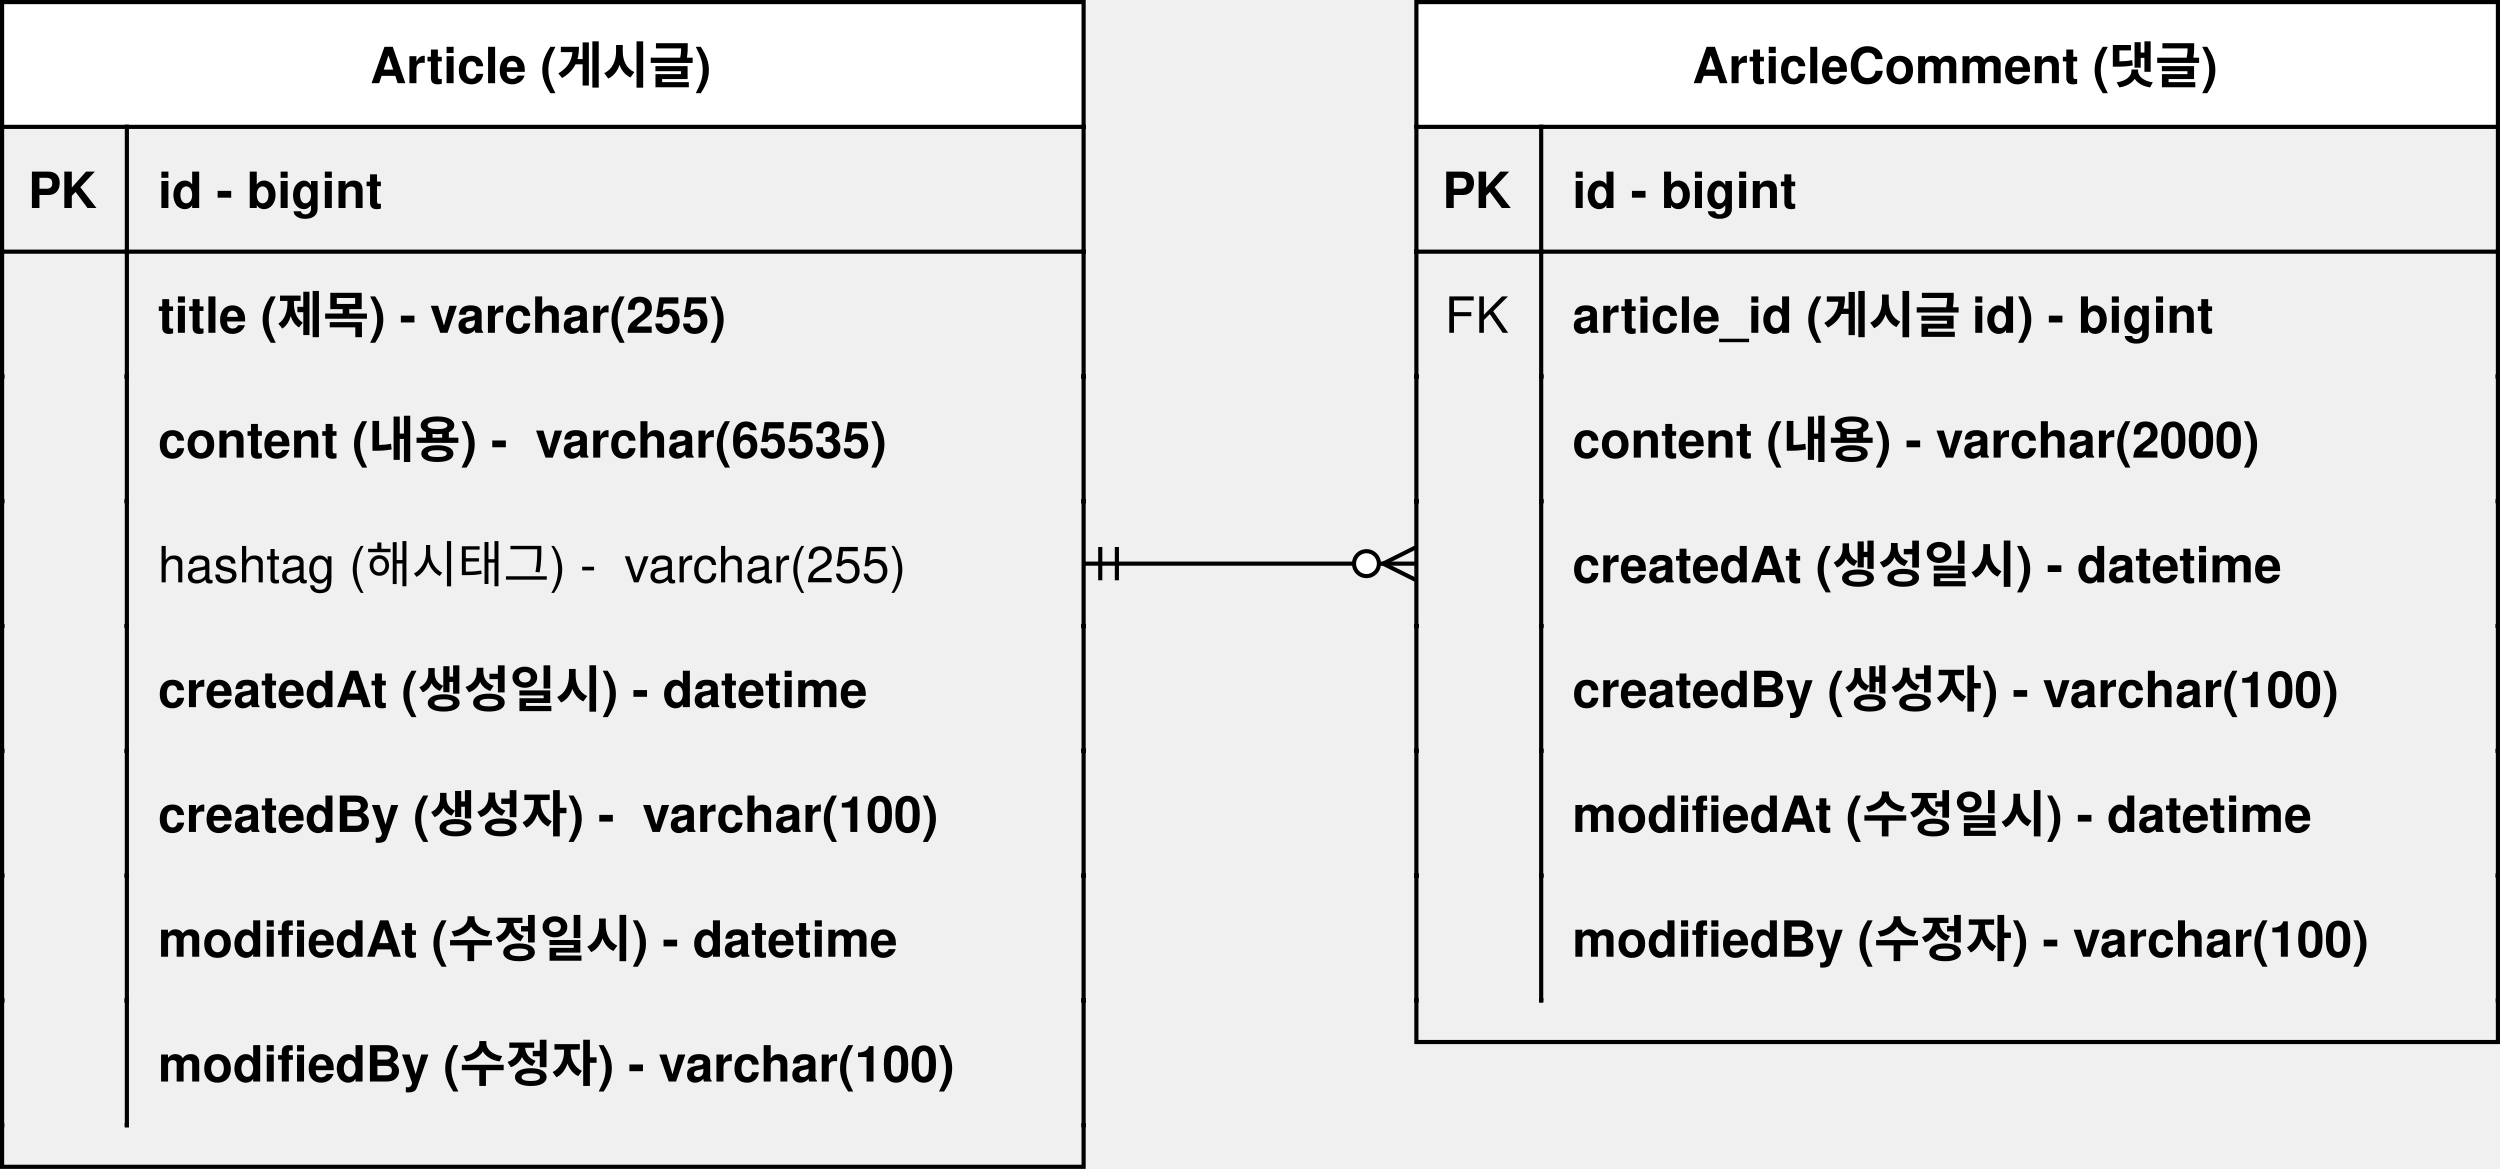
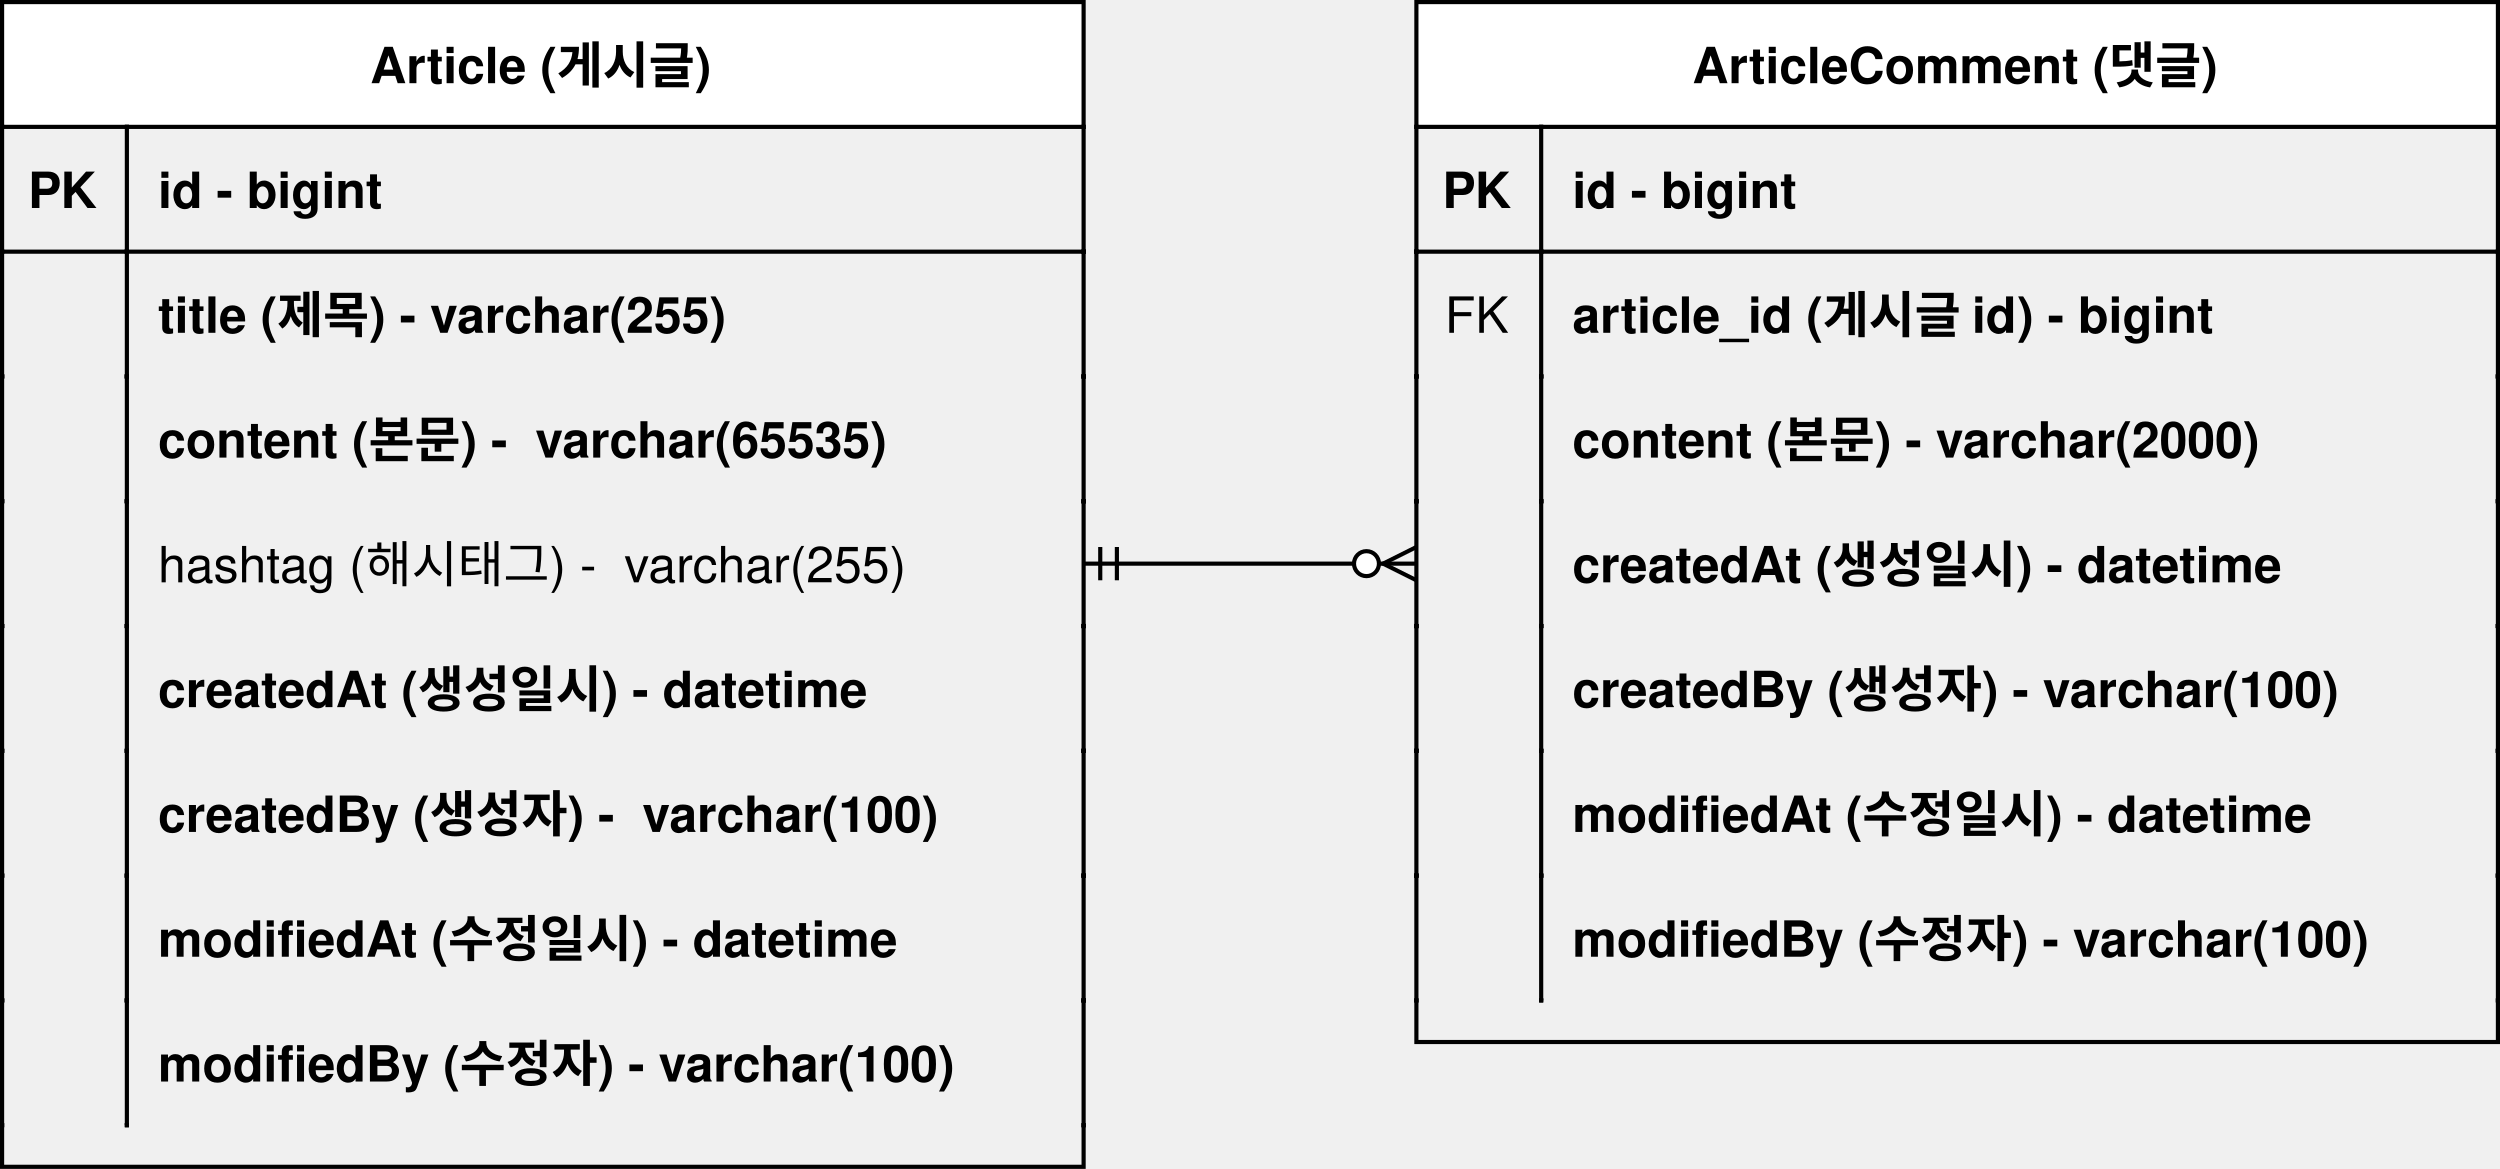
- <svg xmlns="http://www.w3.org/2000/svg" version="1.1" width="601px" height="281px" viewBox="-0.5 -0.5 601 281" content="&lt;mxfile host=&quot;app.diagrams.net&quot; modified=&quot;2022-08-04T05:22:50.206Z&quot; agent=&quot;5.0 (Windows NT 10.0; Win64; x64) AppleWebKit/537.36 (KHTML, like Gecko) Chrome/103.0.0.0 Safari/537.36&quot; etag=&quot;xYJ0_OvKVGZihg0MGhFt&quot; version=&quot;20.2.3&quot; type=&quot;github&quot;&gt;&lt;diagram id=&quot;R2lEEEUBdFMjLlhIrx00&quot; name=&quot;Page-1&quot;&gt;7V1tU+I6FP41mXE/6JS+aPlIC+7OXJ3r1Z293k87kYaS2bZhQ1TYX3+TNqFgKKIFqaQzqM1pmjbneXIeckgQOGE6+0rhZHxNIpQA24pmwOkD2+44Vpf/EZZ5Yem6F4UhpjiSlUrDHf6DpNGS1kccoelKRUZIwvBk1TgkWYaGbMUGKSXPq9VGJFm96wTGSDPcDWGiW//FERsXVt+zSvs3hOOxunPHkmdSqCpLw3QMI/K8YkIzdkkyJh/xBtEUZihj/Mw1pL8QBd5gzJjoaQ/Yl/w1ErXPYkLiBMEJnp4NScrNwymvcjmCKU6Em5caCmRD/HbOADghJYQVR+ksRInASsFQPNNlxdmFH6hod4sLwtOn+dUvi2Xfnp0f7Po6vrl4OLWdopknmDxKB/cow0Pubds6AYMeCGzgh2AQAj8A3TC3+MC3vkgfsrkChrtzIg4ZfBCmYMogZZI/jsUNnBEM4ox33ul38nKSwMkU59ULyxgn0RWck0emGlKlYIRnKLot6CPqciZd8cZEUTQugLiTDyNOwwTHGT8ecu+IOwYUTfmzXMEpkzV0/0mXPiHK0GzJJP35FZEUMTrnVdRZxS05ljqKR88lM+1zaRsvsdL2pRFKqsWLtksE+YEE8S2AuhqglUjxvjMMk1s+TGEW56CtYiIcG1Ey+Q5pjJg0TAgWLh08oWKg5N7HSRKShAhoM5IhVS3vnRfwF+9vaJ15wOMPEPJypyzzl6hOWUiyKaOcIuJWiCP1jARaASMTeZ8EjdRjUOlNcfxAGOPjrgrXzcx/HW2JrrMluM7esPU0bG/+egu6hHd2lOQxb4yjCGXFqBRxGpaIrwFzLQILr7+E4+VY3BYRd2tEliBw3oiAbKx0y5tbgwmnfwYZCshjFk01WBfPWQPpcw1pXt+2TvnPA47FCGke7CrkFnWD6QQOcRZfFVeev+CFtxdezKpH6m550hiiXJgc7q19hvvzg4d7vxa2HzTqt/X/xdb+P/rg3tVwZZipd9wh6Fn5G+0A9Hqg1/0iw/4TpMMxpCe251W/9/4kwX/N3KUuaY458v+O7n8/ZN7Pf+JO+m2Obnp3z9ZpRyORkYFfo8bWWlAZ+LsfGPjXQmt/nrj/ivurmXvUYX9tt/VMi0iIFNmlExHufRsErhCAbhn3Q1vIQf5bCcC55zlHIwE75I9xCmB0pmevCrB1Hm9vEqBneho44N8/hF0zJUDP6ozhdMxgXEhAH3Q9KQEy2d4HvqOy7hcg8CtF4bPOCnZOIeNUoE0A7U0FvEOrwCdKAL1nCF+YqQJ6+mdIEb9j1GMqBSSifj8/cAEfOmJO0AdB+TGsSgpF/DKGU9RAWnzUbKCCRMbpgFqf0QrB7oXAP7QQdOpl+xqvBAV5zZOCjp7qk1oQzDdowQB0rcqpQMfasDjn+PWgikrmCYKecGwFYTeCsFgMeThBqJf8a74gVABw9IKgJ/5SEuERXpkd+KDrq0+KvXZ28A4emacGeu6xVYMdqYF7cDWolwRsvhqcG6oGegJQqcHS/EBXg3J+YLfTgs0UMk8I9PSj3PERkjRdXo7AieQc3X6PV7izeW2BqyL9m/d7ePsK/eoJzNT1rXHdMBQqdf0j93usx1bP+n2i/R7vQcQ2NA+oBq0J+z12yQvj1HvNfk2Dwn3NWcTmcP+R+z3WY6vn9C6bGO5rDGNDs3prNm7C4j33zzzMb9ponbetJnPHoQU1pnFVDDJPCNp83r6E4PD7P448nWcbms5bs6Fziy0gS1v/LLNzeFW8MS74O/p0sQ3+uwn+h9/64dSb4jU++hfkNS/6O/r0rl33u3samScG9faKtWLQ5B0gTr1pXvPFwDNUDPQp3tsW/rYf7L/CIPN0oN5usVYHmrwBxNFXbTRwzNcYxb6ZOqAWlLTrfXekBhU8Mk4N3Pb7ofalBoff/eHWy/81Xg1cQ78iytVTf+16391SyDwh2GKnGIpipHzO3YrZ/BYlkGGSDcozBTLF+t4O730wZmkCihV/KIt64rv9eXFw+wdR8p1cw2wO5Krg8lwKs+jvnDZU9BhFkhZohtm9aowf/yfsZ54s9WdL1fpzVci4Z+6XC0tXiWJ5WV5S1xXdF32upJQ0TckjHaJNzi3qMaWLlW9LXs95L75LfpkvCyPN8XhafeINpLwh+TqRBd1VIkstbe28IGLRU3lVSUKtIfdFQ/bLhgpXaA29zmZeLP8XQlG9/AcWzuB/&lt;/diagram&gt;&lt;/mxfile&gt;" resource="https://app.diagrams.net/?src=about#HParkJaeyun94%2Ffastcampus_project_board%2Ffeature%252F%25238-domain%2Fdocument%2Fproject-board-erd.svg">
+ <svg xmlns="http://www.w3.org/2000/svg" version="1.1" width="601px" height="281px" viewBox="-0.5 -0.5 601 281" content="&lt;mxfile host=&quot;app.diagrams.net&quot; modified=&quot;2022-08-04T05:42:56.905Z&quot; agent=&quot;5.0 (Windows NT 10.0; Win64; x64) AppleWebKit/537.36 (KHTML, like Gecko) Chrome/103.0.0.0 Safari/537.36&quot; etag=&quot;W6tOg4B6c2zwuTx6kQ_b&quot; version=&quot;20.2.3&quot; type=&quot;github&quot;&gt;&lt;diagram id=&quot;R2lEEEUBdFMjLlhIrx00&quot; name=&quot;Page-1&quot;&gt;7V1tU+I6FP41mXE/6JS+KHykBXdnrs716s5e76edSEPJbNuwaVTYX3+TNqFgKKIFqaQzqM1pmjbneXIeckgQOEEy+0rhdHJNQhQD2wpnwBkA2+44Vo//EZZ5Yem5F4UhojiUlUrDHf6DpNGS1kccomylIiMkZni6ahyRNEUjtmKDlJLn1WpjEq/edQojpBnuRjDWrf/ikE0Ka9ezSvs3hKOJunPHkmcSqCpLQzaBIXleMaEZuyQpk494g2gCU5QyfuYa0l+IAm84YUz0tA/sS/4ai9pnESFRjOAUZ2cjknDzKONVLscwwbFw81JDvmyI384ZAieghLDiKJkFKBZYKRiKZ7qsOLvwAxXtbnFBcPo0v/plsfTbs/ODXV9HNxcPp7ZTNPME40fp4D5leMS9bVsnYNgHvg26ARgGoOuDXpBbuqBrfZE+ZHMFDHfnVBwy+CBMfsYgZZI/jsUNnBEM4pR33hl08nIcw2mG8+qFZYLj8ArOySNTDamSP8YzFN4W9BF1OZOueGOiKBoXQNzJhxGnYYyjlB+PuHfEHX2KMv4sVzBjsobuP+nSJ0QZmi2ZpD+/IpIgRue8ijqruCXHUkfx6Llkpn0ubZMlVtpdaYSSatGi7RJBfiBBfAugrgZoJVK87wzD+JYPU5hGOWirmAjHhpRMv0MaISYNU4KFS4dPqBgoufdxHAckJgLalKRIVct75/n8xfsbWGce8PgDBLzcKcv8JapTFpA0Y5RTRNwKcaSekUDLZ2Qq7xOjsXoMKr0pjh8IY3zcVeG6mfmvoy3RdbYE19kbtp6G7c1fb0GX8M6O4zzmTXAYorQYlSJOwxLxNWCuRWDh9ZdwvByL2yLibo3IEgTOGxGQjZVueXNrMOb0TyFDPnlMw0yDdfGcNZA+15Dm9W3rlP884EiMkObBrkJuUdfPpnCE0+iquPL8BS+8vfBiVj1Sd8uTxhDlwuRwb+0z3J8fPNx3a2H7QaN+W/9fbO3/ow/uPQ1Xhpl6xx2AvpW/0fZBvw/6vS8y7D9BOppAemJ7XvV7708S/NfMXeqS5pgj/+/w/vdD6v38J+ok3+bopn/3bJ12NBIZGfg1amytBZWBv/eBgX8ttPbnifuvuL+auUcd9td2W8+0iIRIkV06EeHed0RqRcT9gB8UcT+whRzkv5UAnHueczQSsEP+GKcARmd69qoAW+fx9iYBeqangQP+/UPYNVMC9KzOBGYTBqNCAgag5wHfXUq2D0DXUVn3i02i8FlnBTunkHEq0CaA9qYC3qFV4BMlgN4zhC/MVAE9/TOiiN8x7DOVAhJRf5AfuIAPHX7Ai375MaxKCoX8MoYT1EBafNRsoIJExumAWp/RCsHuhaB7aCHo1Mv2NV4JCvKaJwUdPdUntcCfb9CCIehZlVOBjrVhcc7x60EVlcwTBD3h2ArCbgRhsRjycIJQL/nXfEGoAODoBUFP/CUkxGO8Mjvogl5XfVLstbODd/DIPDXQc4+tGuxIDdyDq0G9JGDz1eDcUDXQE4BKDZbmB7oalPMDu50WbKaQeUKgpx/ljo+AJMnScoQuJ5JzdPs9XuHO5rUFror0b97v4e0r9KsnMFPXt8Z1w1Co1PWP3O+xHls96/eJ9nu8BxHb0DygGrQm7PfYJS+MU+81+zUNCvc1ZxGbw/1H7vdYj62e07tsYrivMYwNzeqt2bgJi/fcP/Mwv2mjdd62mswdhxbUmMZVMcg8IWjzefsSgsPv/zjydJ5taDpvzYbOLbaALG39s8zO4VXxxrjg7+jTxTb47yb4H37rh1Nvitf46F+Q17zo7+jTu3bd7+5pZJ4Y1Nsr1opBk3eAOPWmec0XA89QMdCneG9b+Nt+sP8Kg8zTgXq7xVodaPIGEEdftdHAMV9jFHfN1AG1oKRd77sjNajgkXFq4LbfD7UvNTj87g+3Xv6v8WrgGvoVUa6e+mvX++6WQuYJwRY7xVAYIeVz7lbM5rcohgyTdFieKZAp1vd2eO/9CUtiUKz4Q2nYF9/tz4vD2z+Iku/kGqZzIFcFl+cSmIZ/57ShoscolLRAM8zuVWP8+D9hP/NkaTBbqjaYq0LKPXO/XFi6ShTLy/KSuq7ovuhzJaWkKSOPdIQ2Obeox5QuVr4teT3nvfgu+WW+LIw0x+Np9Yk3kPKG5OtEFnRXiSy1tLXzgohFT+VVJQm1htwXDdkvGypcoTX0Opt5sfxfCEX18h9YOMP/AQ==&lt;/diagram&gt;&lt;/mxfile&gt;" resource="https://app.diagrams.net/?src=about#HParkJaeyun94%2Ffastcampus_project_board%2Ffeature%252F%25238-domain%2Fdocument%2Fproject-board-erd.svg">
  <defs>
    <clipPath id="mx-clip-0-30-30-30-0">
      <rect x="0" y="30" width="30" height="30" />
    </clipPath>
    <clipPath id="mx-clip-36-30-224-30-0">
      <rect x="36" y="30" width="224" height="30" />
    </clipPath>
    <clipPath id="mx-clip-36-60-224-30-0">
      <rect x="36" y="60" width="224" height="30" />
    </clipPath>
    <clipPath id="mx-clip-36-90-224-30-0">
      <rect x="36" y="90" width="224" height="30" />
    </clipPath>
    <clipPath id="mx-clip-36-120-224-30-0">
      <rect x="36" y="120" width="224" height="30" />
    </clipPath>
    <clipPath id="mx-clip-36-150-224-30-0">
      <rect x="36" y="150" width="224" height="30" />
    </clipPath>
    <clipPath id="mx-clip-36-180-224-30-0">
      <rect x="36" y="180" width="224" height="30" />
    </clipPath>
    <clipPath id="mx-clip-36-210-224-30-0">
      <rect x="36" y="210" width="224" height="30" />
    </clipPath>
    <clipPath id="mx-clip-36-240-224-30-0">
      <rect x="36" y="240" width="224" height="30" />
    </clipPath>
    <clipPath id="mx-clip-340-30-30-30-0">
      <rect x="340" y="30" width="30" height="30" />
    </clipPath>
    <clipPath id="mx-clip-376-30-224-30-0">
      <rect x="376" y="30" width="224" height="30" />
    </clipPath>
    <clipPath id="mx-clip-340-60-30-30-0">
      <rect x="340" y="60" width="30" height="30" />
    </clipPath>
    <clipPath id="mx-clip-376-60-224-30-0">
      <rect x="376" y="60" width="224" height="30" />
    </clipPath>
    <clipPath id="mx-clip-376-90-224-30-0">
      <rect x="376" y="90" width="224" height="30" />
    </clipPath>
    <clipPath id="mx-clip-376-120-224-30-0">
      <rect x="376" y="120" width="224" height="30" />
    </clipPath>
    <clipPath id="mx-clip-376-150-224-30-0">
      <rect x="376" y="150" width="224" height="30" />
    </clipPath>
    <clipPath id="mx-clip-376-180-224-30-0">
      <rect x="376" y="180" width="224" height="30" />
    </clipPath>
    <clipPath id="mx-clip-376-210-224-30-0">
      <rect x="376" y="210" width="224" height="30" />
    </clipPath>
  </defs>
  <g>
    <path d="M 0 30 L 0 0 L 260 0 L 260 30" fill="rgb(255, 255, 255)" stroke="rgb(0, 0, 0)" stroke-miterlimit="10" pointer-events="all" />
    <path d="M 0 30 L 0 280 L 260 280 L 260 30" fill="none" stroke="rgb(0, 0, 0)" stroke-miterlimit="10" pointer-events="none" />
    <path d="M 0 30 L 260 30" fill="none" stroke="rgb(0, 0, 0)" stroke-miterlimit="10" pointer-events="none" />
    <path d="M 30 30 L 30 60 L 30 90 L 30 120 L 30 150 L 30 180 L 30 210 L 30 240 L 30 270" fill="none" stroke="rgb(0, 0, 0)" stroke-miterlimit="10" pointer-events="none" />
    <g fill="rgb(0, 0, 0)" font-family="Helvetica" font-weight="bold" pointer-events="none" text-anchor="middle" font-size="12px">
      <text x="129.5" y="19.5">Article (게시글)</text>
    </g>
    <path d="M 0 30 M 260 30 M 260 60 L 0 60" fill="none" stroke="rgb(0, 0, 0)" stroke-linecap="square" stroke-miterlimit="10" pointer-events="none" />
    <path d="M 0 30 M 30 30 M 30 60 M 0 60" fill="none" stroke="rgb(0, 0, 0)" stroke-linecap="square" stroke-miterlimit="10" pointer-events="none" />
    <g fill="rgb(0, 0, 0)" font-family="Helvetica" font-weight="bold" pointer-events="none" clip-path="url(#mx-clip-0-30-30-30-0)" text-anchor="middle" font-size="12px">
      <text x="14.5" y="49.5">PK</text>
    </g>
    <path d="M 30 30 M 260 30 M 260 60 M 30 60" fill="none" stroke="rgb(0, 0, 0)" stroke-linecap="square" stroke-miterlimit="10" pointer-events="none" />
    <g fill="rgb(0, 0, 0)" font-family="Helvetica" font-weight="bold" text-decoration="underline" pointer-events="none" clip-path="url(#mx-clip-36-30-224-30-0)" font-size="12px">
      <text x="37.5" y="49.5">id - bigint</text>
    </g>
    <path d="M 0 60 M 260 60 M 260 90 M 0 90" fill="none" stroke="rgb(0, 0, 0)" stroke-linecap="square" stroke-miterlimit="10" pointer-events="none" />
    <path d="M 0 60 M 30 60 M 30 90 M 0 90" fill="none" stroke="rgb(0, 0, 0)" stroke-linecap="square" stroke-miterlimit="10" pointer-events="none" />
    <path d="M 30 60 M 260 60 M 260 90 M 30 90" fill="none" stroke="rgb(0, 0, 0)" stroke-linecap="square" stroke-miterlimit="10" pointer-events="none" />
    <g fill="rgb(0, 0, 0)" font-family="Helvetica" font-weight="bold" pointer-events="none" clip-path="url(#mx-clip-36-60-224-30-0)" font-size="12px">
      <text x="37.5" y="79.5">title (제목) - varchar(255)</text>
    </g>
    <path d="M 0 90 M 260 90 M 260 120 M 0 120" fill="none" stroke="rgb(0, 0, 0)" stroke-linecap="square" stroke-miterlimit="10" pointer-events="none" />
    <path d="M 0 90 M 30 90 M 30 120 M 0 120" fill="none" stroke="rgb(0, 0, 0)" stroke-linecap="square" stroke-miterlimit="10" pointer-events="none" />
    <path d="M 30 90 M 260 90 M 260 120 M 30 120" fill="none" stroke="rgb(0, 0, 0)" stroke-linecap="square" stroke-miterlimit="10" pointer-events="none" />
    <g fill="rgb(0, 0, 0)" font-family="Helvetica" font-weight="bold" pointer-events="none" clip-path="url(#mx-clip-36-90-224-30-0)" font-size="12px">
-       <text x="37.5" y="109.5">content (내용) -  varchar(65535)</text>
+       <text x="37.5" y="109.5">content (본문) -  varchar(65535)</text>
    </g>
    <path d="M 0 120 M 260 120 M 260 150 M 0 150" fill="none" stroke="rgb(0, 0, 0)" stroke-linecap="square" stroke-miterlimit="10" pointer-events="none" />
    <path d="M 0 120 M 30 120 M 30 150 M 0 150" fill="none" stroke="rgb(0, 0, 0)" stroke-linecap="square" stroke-miterlimit="10" pointer-events="none" />
    <path d="M 30 120 M 260 120 M 260 150 M 30 150" fill="none" stroke="rgb(0, 0, 0)" stroke-linecap="square" stroke-miterlimit="10" pointer-events="none" />
    <g fill="rgb(0, 0, 0)" font-family="Helvetica" pointer-events="none" clip-path="url(#mx-clip-36-120-224-30-0)" font-size="12px">
      <text x="37.5" y="139.5">hashtag (해시태그) -  varchar(255)</text>
    </g>
    <path d="M 0 150 M 260 150 M 260 180 M 0 180" fill="none" stroke="rgb(0, 0, 0)" stroke-linecap="square" stroke-miterlimit="10" pointer-events="none" />
    <path d="M 0 150 M 30 150 M 30 180 M 0 180" fill="none" stroke="rgb(0, 0, 0)" stroke-linecap="square" stroke-miterlimit="10" pointer-events="none" />
    <path d="M 30 150 M 260 150 M 260 180 M 30 180" fill="none" stroke="rgb(0, 0, 0)" stroke-linecap="square" stroke-miterlimit="10" pointer-events="none" />
    <g fill="rgb(0, 0, 0)" font-family="Helvetica" font-weight="bold" pointer-events="none" clip-path="url(#mx-clip-36-150-224-30-0)" font-size="12px">
      <text x="37.5" y="169.5">createdAt (생성일시) - datetime</text>
    </g>
    <path d="M 0 180 M 260 180 M 260 210 M 0 210" fill="none" stroke="rgb(0, 0, 0)" stroke-linecap="square" stroke-miterlimit="10" pointer-events="none" />
    <path d="M 0 180 M 30 180 M 30 210 M 0 210" fill="none" stroke="rgb(0, 0, 0)" stroke-linecap="square" stroke-miterlimit="10" pointer-events="none" />
    <path d="M 30 180 M 260 180 M 260 210 M 30 210" fill="none" stroke="rgb(0, 0, 0)" stroke-linecap="square" stroke-miterlimit="10" pointer-events="none" />
    <g fill="rgb(0, 0, 0)" font-family="Helvetica" font-weight="bold" pointer-events="none" clip-path="url(#mx-clip-36-180-224-30-0)" font-size="12px">
      <text x="37.5" y="199.5">createdBy (생성자) -  varchar(100)</text>
    </g>
    <path d="M 0 210 M 260 210 M 260 240 M 0 240" fill="none" stroke="rgb(0, 0, 0)" stroke-linecap="square" stroke-miterlimit="10" pointer-events="none" />
    <path d="M 0 210 M 30 210 M 30 240 M 0 240" fill="none" stroke="rgb(0, 0, 0)" stroke-linecap="square" stroke-miterlimit="10" pointer-events="none" />
    <path d="M 30 210 M 260 210 M 260 240 M 30 240" fill="none" stroke="rgb(0, 0, 0)" stroke-linecap="square" stroke-miterlimit="10" pointer-events="none" />
    <g fill="rgb(0, 0, 0)" font-family="Helvetica" font-weight="bold" pointer-events="none" clip-path="url(#mx-clip-36-210-224-30-0)" font-size="12px">
      <text x="37.5" y="229.5">modifiedAt (수정일시) - datetime</text>
    </g>
    <path d="M 0 240 M 260 240 M 260 270 M 0 270" fill="none" stroke="rgb(0, 0, 0)" stroke-linecap="square" stroke-miterlimit="10" pointer-events="none" />
    <path d="M 0 240 M 30 240 M 30 270 M 0 270" fill="none" stroke="rgb(0, 0, 0)" stroke-linecap="square" stroke-miterlimit="10" pointer-events="none" />
    <path d="M 30 240 M 260 240 M 260 270 M 30 270" fill="none" stroke="rgb(0, 0, 0)" stroke-linecap="square" stroke-miterlimit="10" pointer-events="none" />
    <g fill="rgb(0, 0, 0)" font-family="Helvetica" font-weight="bold" pointer-events="none" clip-path="url(#mx-clip-36-240-224-30-0)" font-size="12px">
      <text x="37.5" y="259.5">modifiedBy (수정자) - varchar(100)</text>
    </g>
    <path d="M 340 30 L 340 0 L 600 0 L 600 30" fill="rgb(255, 255, 255)" stroke="rgb(0, 0, 0)" stroke-miterlimit="10" pointer-events="none" />
    <path d="M 340 30 L 340 250 L 600 250 L 600 30" fill="none" stroke="rgb(0, 0, 0)" stroke-miterlimit="10" pointer-events="none" />
    <path d="M 340 30 L 600 30" fill="none" stroke="rgb(0, 0, 0)" stroke-miterlimit="10" pointer-events="none" />
    <path d="M 370 30 L 370 60 L 370 90 L 370 120 L 370 150 L 370 180 L 370 210 L 370 240" fill="none" stroke="rgb(0, 0, 0)" stroke-miterlimit="10" pointer-events="none" />
    <g fill="rgb(0, 0, 0)" font-family="Helvetica" font-weight="bold" pointer-events="none" text-anchor="middle" font-size="12px">
      <text x="469.5" y="19.5">ArticleComment (댓글)</text>
    </g>
    <path d="M 340 30 M 600 30 M 600 60 L 340 60" fill="none" stroke="rgb(0, 0, 0)" stroke-linecap="square" stroke-miterlimit="10" pointer-events="none" />
    <path d="M 340 30 M 370 30 M 370 60 M 340 60" fill="none" stroke="rgb(0, 0, 0)" stroke-linecap="square" stroke-miterlimit="10" pointer-events="none" />
    <g fill="rgb(0, 0, 0)" font-family="Helvetica" font-weight="bold" pointer-events="none" clip-path="url(#mx-clip-340-30-30-30-0)" text-anchor="middle" font-size="12px">
      <text x="354.5" y="49.5">PK</text>
    </g>
    <path d="M 370 30 M 600 30 M 600 60 M 370 60" fill="none" stroke="rgb(0, 0, 0)" stroke-linecap="square" stroke-miterlimit="10" pointer-events="none" />
    <g fill="rgb(0, 0, 0)" font-family="Helvetica" font-weight="bold" text-decoration="underline" pointer-events="none" clip-path="url(#mx-clip-376-30-224-30-0)" font-size="12px">
      <text x="377.5" y="49.5">id - bigint</text>
    </g>
    <path d="M 340 60 M 600 60 M 600 90 M 340 90" fill="none" stroke="rgb(0, 0, 0)" stroke-linecap="square" stroke-miterlimit="10" pointer-events="none" />
    <path d="M 340 60 M 370 60 M 370 90 M 340 90" fill="none" stroke="rgb(0, 0, 0)" stroke-linecap="square" stroke-miterlimit="10" pointer-events="none" />
    <g fill="rgb(0, 0, 0)" font-family="Helvetica" pointer-events="none" clip-path="url(#mx-clip-340-60-30-30-0)" text-anchor="middle" font-size="12px">
      <text x="354.5" y="79.5">FK</text>
    </g>
    <path d="M 370 60 M 600 60 M 600 90 M 370 90" fill="none" stroke="rgb(0, 0, 0)" stroke-linecap="square" stroke-miterlimit="10" pointer-events="none" />
    <g fill="rgb(0, 0, 0)" font-family="Helvetica" font-weight="bold" pointer-events="none" clip-path="url(#mx-clip-376-60-224-30-0)" font-size="12px">
      <text x="377.5" y="79.5">article_id (게시글 id) - bigint</text>
    </g>
    <path d="M 340 90 M 600 90 M 600 120 M 340 120" fill="none" stroke="rgb(0, 0, 0)" stroke-linecap="square" stroke-miterlimit="10" pointer-events="none" />
    <path d="M 340 90 M 370 90 M 370 120 M 340 120" fill="none" stroke="rgb(0, 0, 0)" stroke-linecap="square" stroke-miterlimit="10" pointer-events="none" />
    <path d="M 370 90 M 600 90 M 600 120 M 370 120" fill="none" stroke="rgb(0, 0, 0)" stroke-linecap="square" stroke-miterlimit="10" pointer-events="none" />
    <g fill="rgb(0, 0, 0)" font-family="Helvetica" font-weight="bold" pointer-events="none" clip-path="url(#mx-clip-376-90-224-30-0)" font-size="12px">
-       <text x="377.5" y="109.5">content (내용) - varchar(2000)</text>
+       <text x="377.5" y="109.5">content (본문) - varchar(2000)</text>
    </g>
    <path d="M 340 120 M 600 120 M 600 150 M 340 150" fill="none" stroke="rgb(0, 0, 0)" stroke-linecap="square" stroke-miterlimit="10" pointer-events="none" />
    <path d="M 340 120 M 370 120 M 370 150 M 340 150" fill="none" stroke="rgb(0, 0, 0)" stroke-linecap="square" stroke-miterlimit="10" pointer-events="none" />
    <path d="M 370 120 M 600 120 M 600 150 M 370 150" fill="none" stroke="rgb(0, 0, 0)" stroke-linecap="square" stroke-miterlimit="10" pointer-events="none" />
    <g fill="rgb(0, 0, 0)" font-family="Helvetica" font-weight="bold" pointer-events="none" clip-path="url(#mx-clip-376-120-224-30-0)" font-size="12px">
      <text x="377.5" y="139.5">createdAt (생성일시) - datetime</text>
    </g>
    <path d="M 340 150 M 600 150 M 600 180 M 340 180" fill="none" stroke="rgb(0, 0, 0)" stroke-linecap="square" stroke-miterlimit="10" pointer-events="none" />
    <path d="M 340 150 M 370 150 M 370 180 M 340 180" fill="none" stroke="rgb(0, 0, 0)" stroke-linecap="square" stroke-miterlimit="10" pointer-events="none" />
    <path d="M 370 150 M 600 150 M 600 180 M 370 180" fill="none" stroke="rgb(0, 0, 0)" stroke-linecap="square" stroke-miterlimit="10" pointer-events="none" />
    <g fill="rgb(0, 0, 0)" font-family="Helvetica" font-weight="bold" pointer-events="none" clip-path="url(#mx-clip-376-150-224-30-0)" font-size="12px">
      <text x="377.5" y="169.5">createdBy (생성자) - varchar(100)</text>
    </g>
    <path d="M 340 180 M 600 180 M 600 210 M 340 210" fill="none" stroke="rgb(0, 0, 0)" stroke-linecap="square" stroke-miterlimit="10" pointer-events="none" />
    <path d="M 340 180 M 370 180 M 370 210 M 340 210" fill="none" stroke="rgb(0, 0, 0)" stroke-linecap="square" stroke-miterlimit="10" pointer-events="none" />
    <path d="M 370 180 M 600 180 M 600 210 M 370 210" fill="none" stroke="rgb(0, 0, 0)" stroke-linecap="square" stroke-miterlimit="10" pointer-events="none" />
    <g fill="rgb(0, 0, 0)" font-family="Helvetica" font-weight="bold" pointer-events="none" clip-path="url(#mx-clip-376-180-224-30-0)" font-size="12px">
      <text x="377.5" y="199.5">modifiedAt (수정일시) - datetime</text>
    </g>
    <path d="M 340 210 M 600 210 M 600 240 M 340 240" fill="none" stroke="rgb(0, 0, 0)" stroke-linecap="square" stroke-miterlimit="10" pointer-events="none" />
    <path d="M 340 210 M 370 210 M 370 240 M 340 240" fill="none" stroke="rgb(0, 0, 0)" stroke-linecap="square" stroke-miterlimit="10" pointer-events="none" />
    <path d="M 370 210 M 600 210 M 600 240 M 370 240" fill="none" stroke="rgb(0, 0, 0)" stroke-linecap="square" stroke-miterlimit="10" pointer-events="none" />
    <g fill="rgb(0, 0, 0)" font-family="Helvetica" font-weight="bold" pointer-events="none" clip-path="url(#mx-clip-376-210-224-30-0)" font-size="12px">
      <text x="377.5" y="229.5">modifiedBy (수정자) - varchar(100)</text>
    </g>
    <path d="M 260 135 L 290 135 L 310 135 L 340 135" fill="none" stroke="rgb(0, 0, 0)" stroke-miterlimit="10" pointer-events="none" />
    <path d="M 264 131 L 264 139 M 268 131 L 268 139" fill="none" stroke="rgb(0, 0, 0)" stroke-miterlimit="10" pointer-events="none" />
    <ellipse cx="328" cy="135" rx="3" ry="3" fill="#ffffff" stroke="rgb(0, 0, 0)" pointer-events="none" />
    <path d="M 340 131 L 332 135 L 340 139" fill="none" stroke="rgb(0, 0, 0)" stroke-miterlimit="10" pointer-events="none" />
  </g>
</svg>
